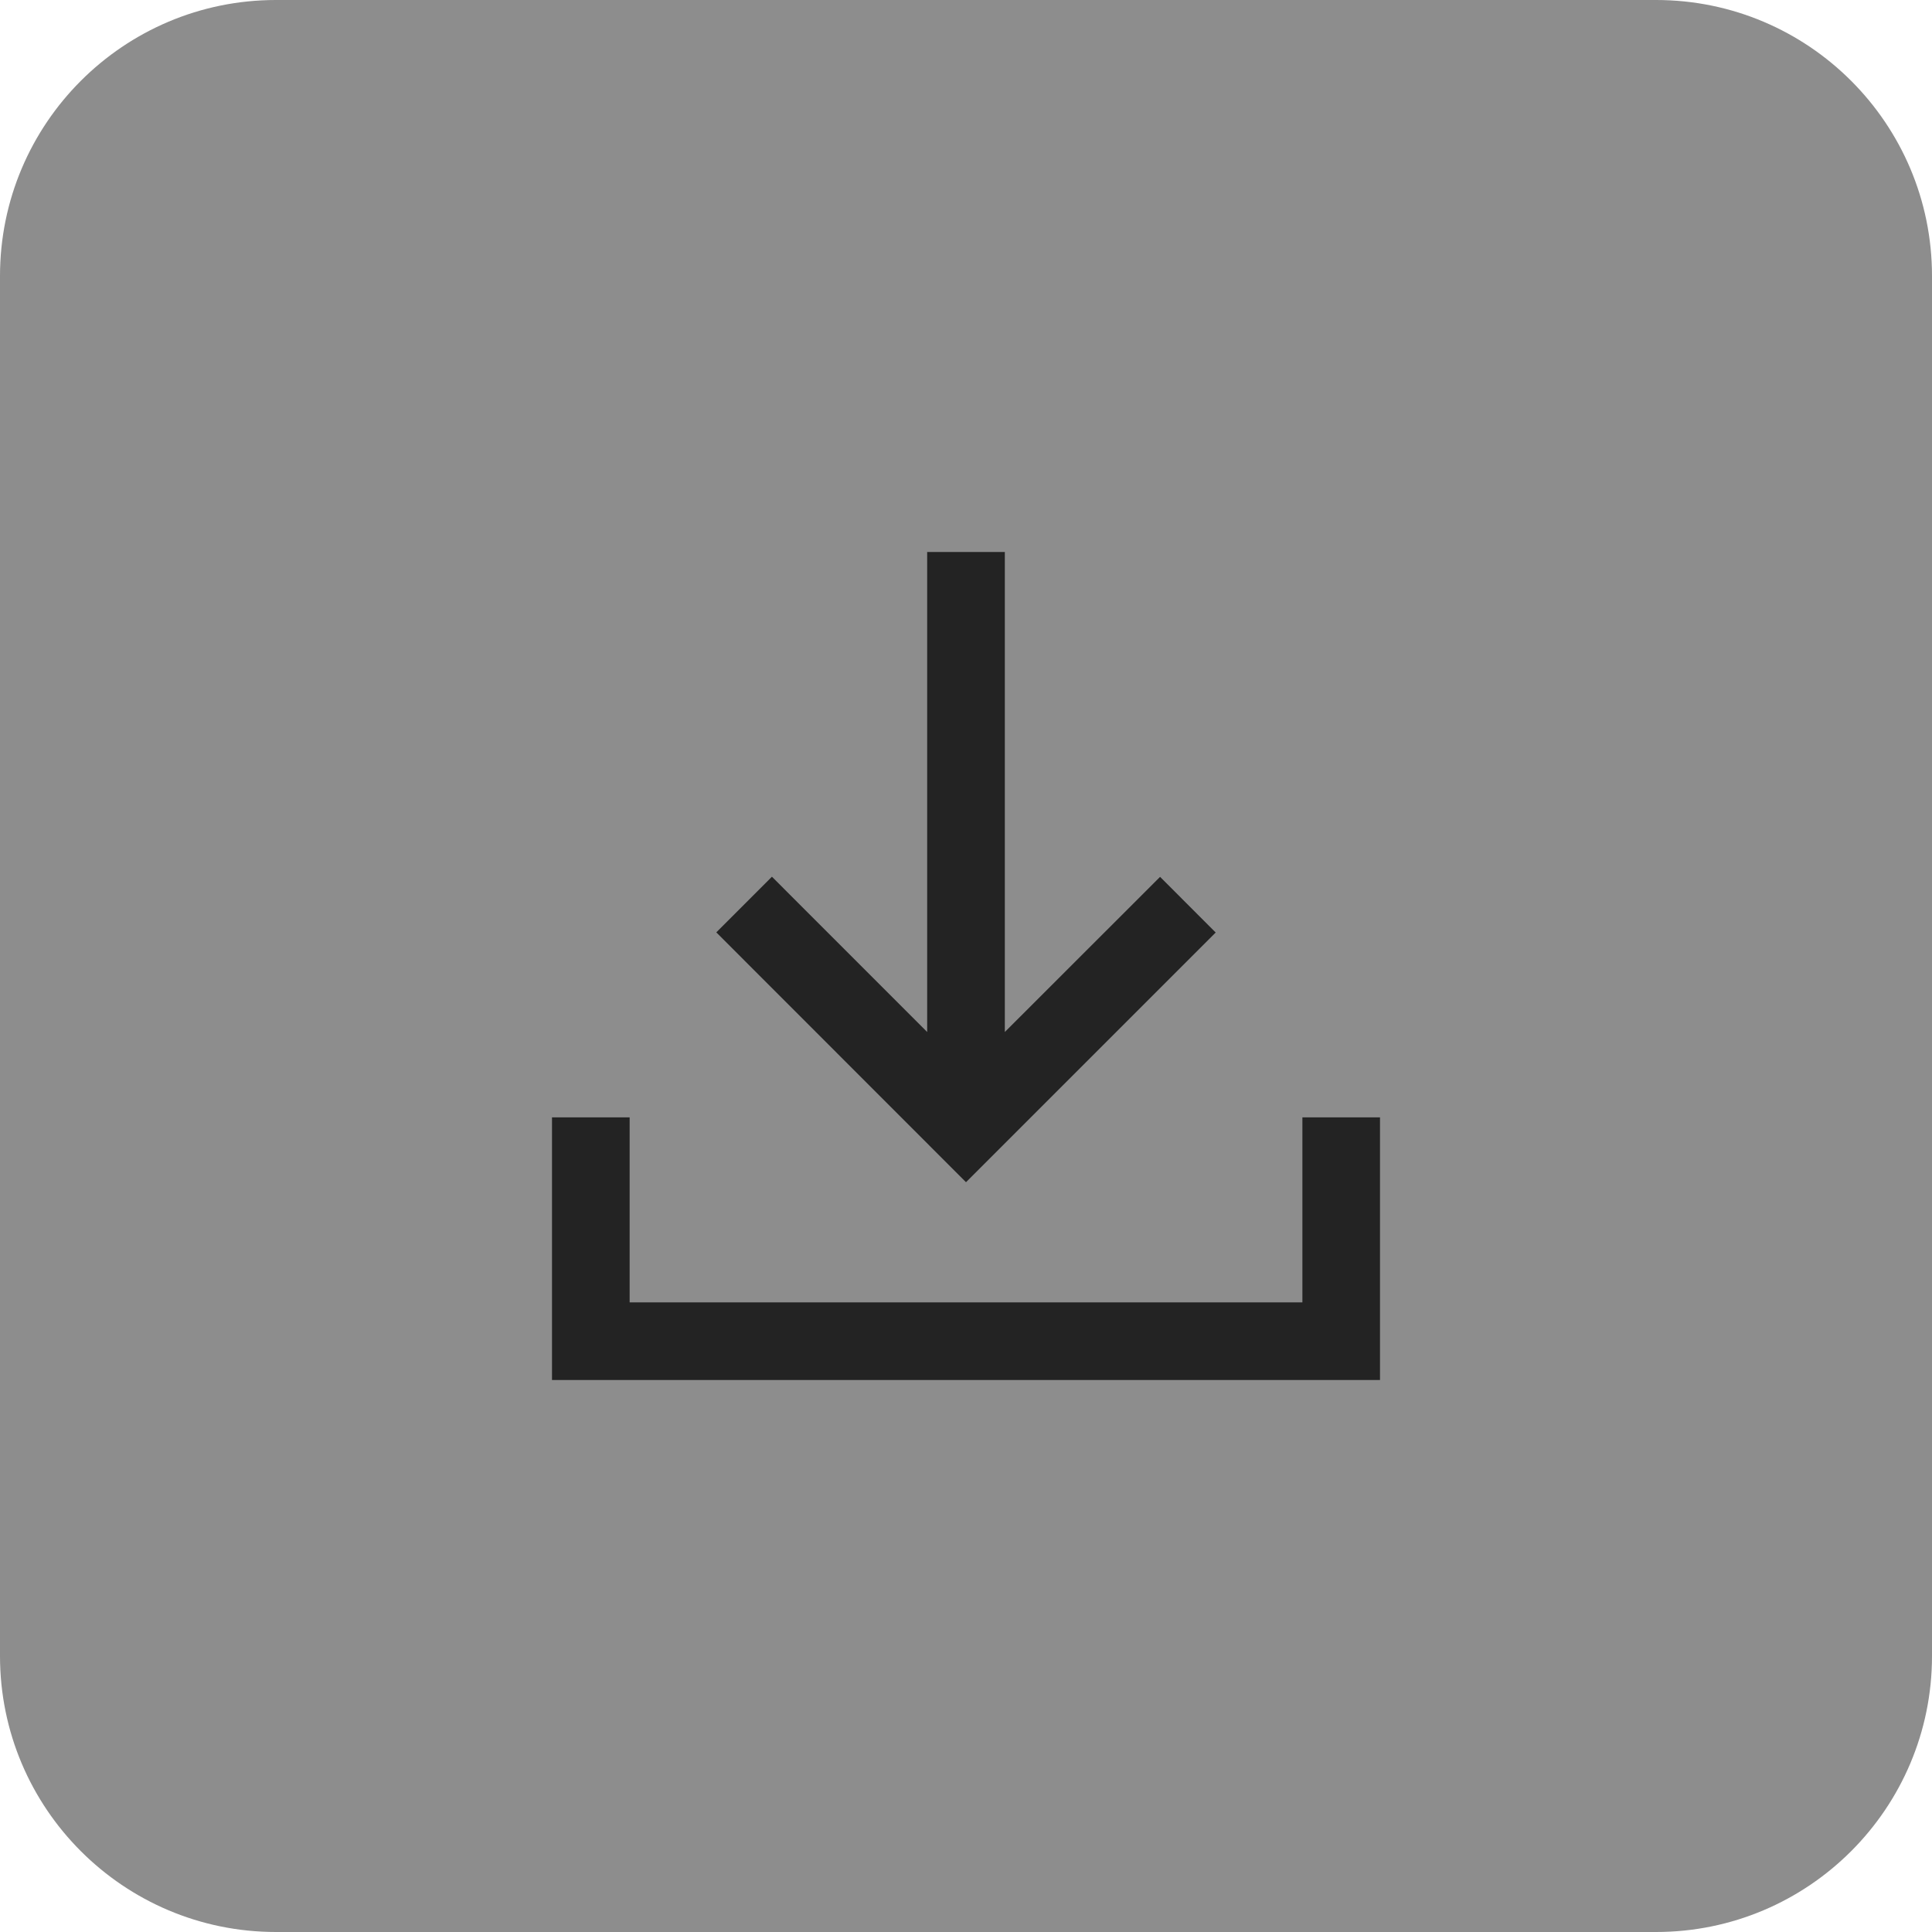
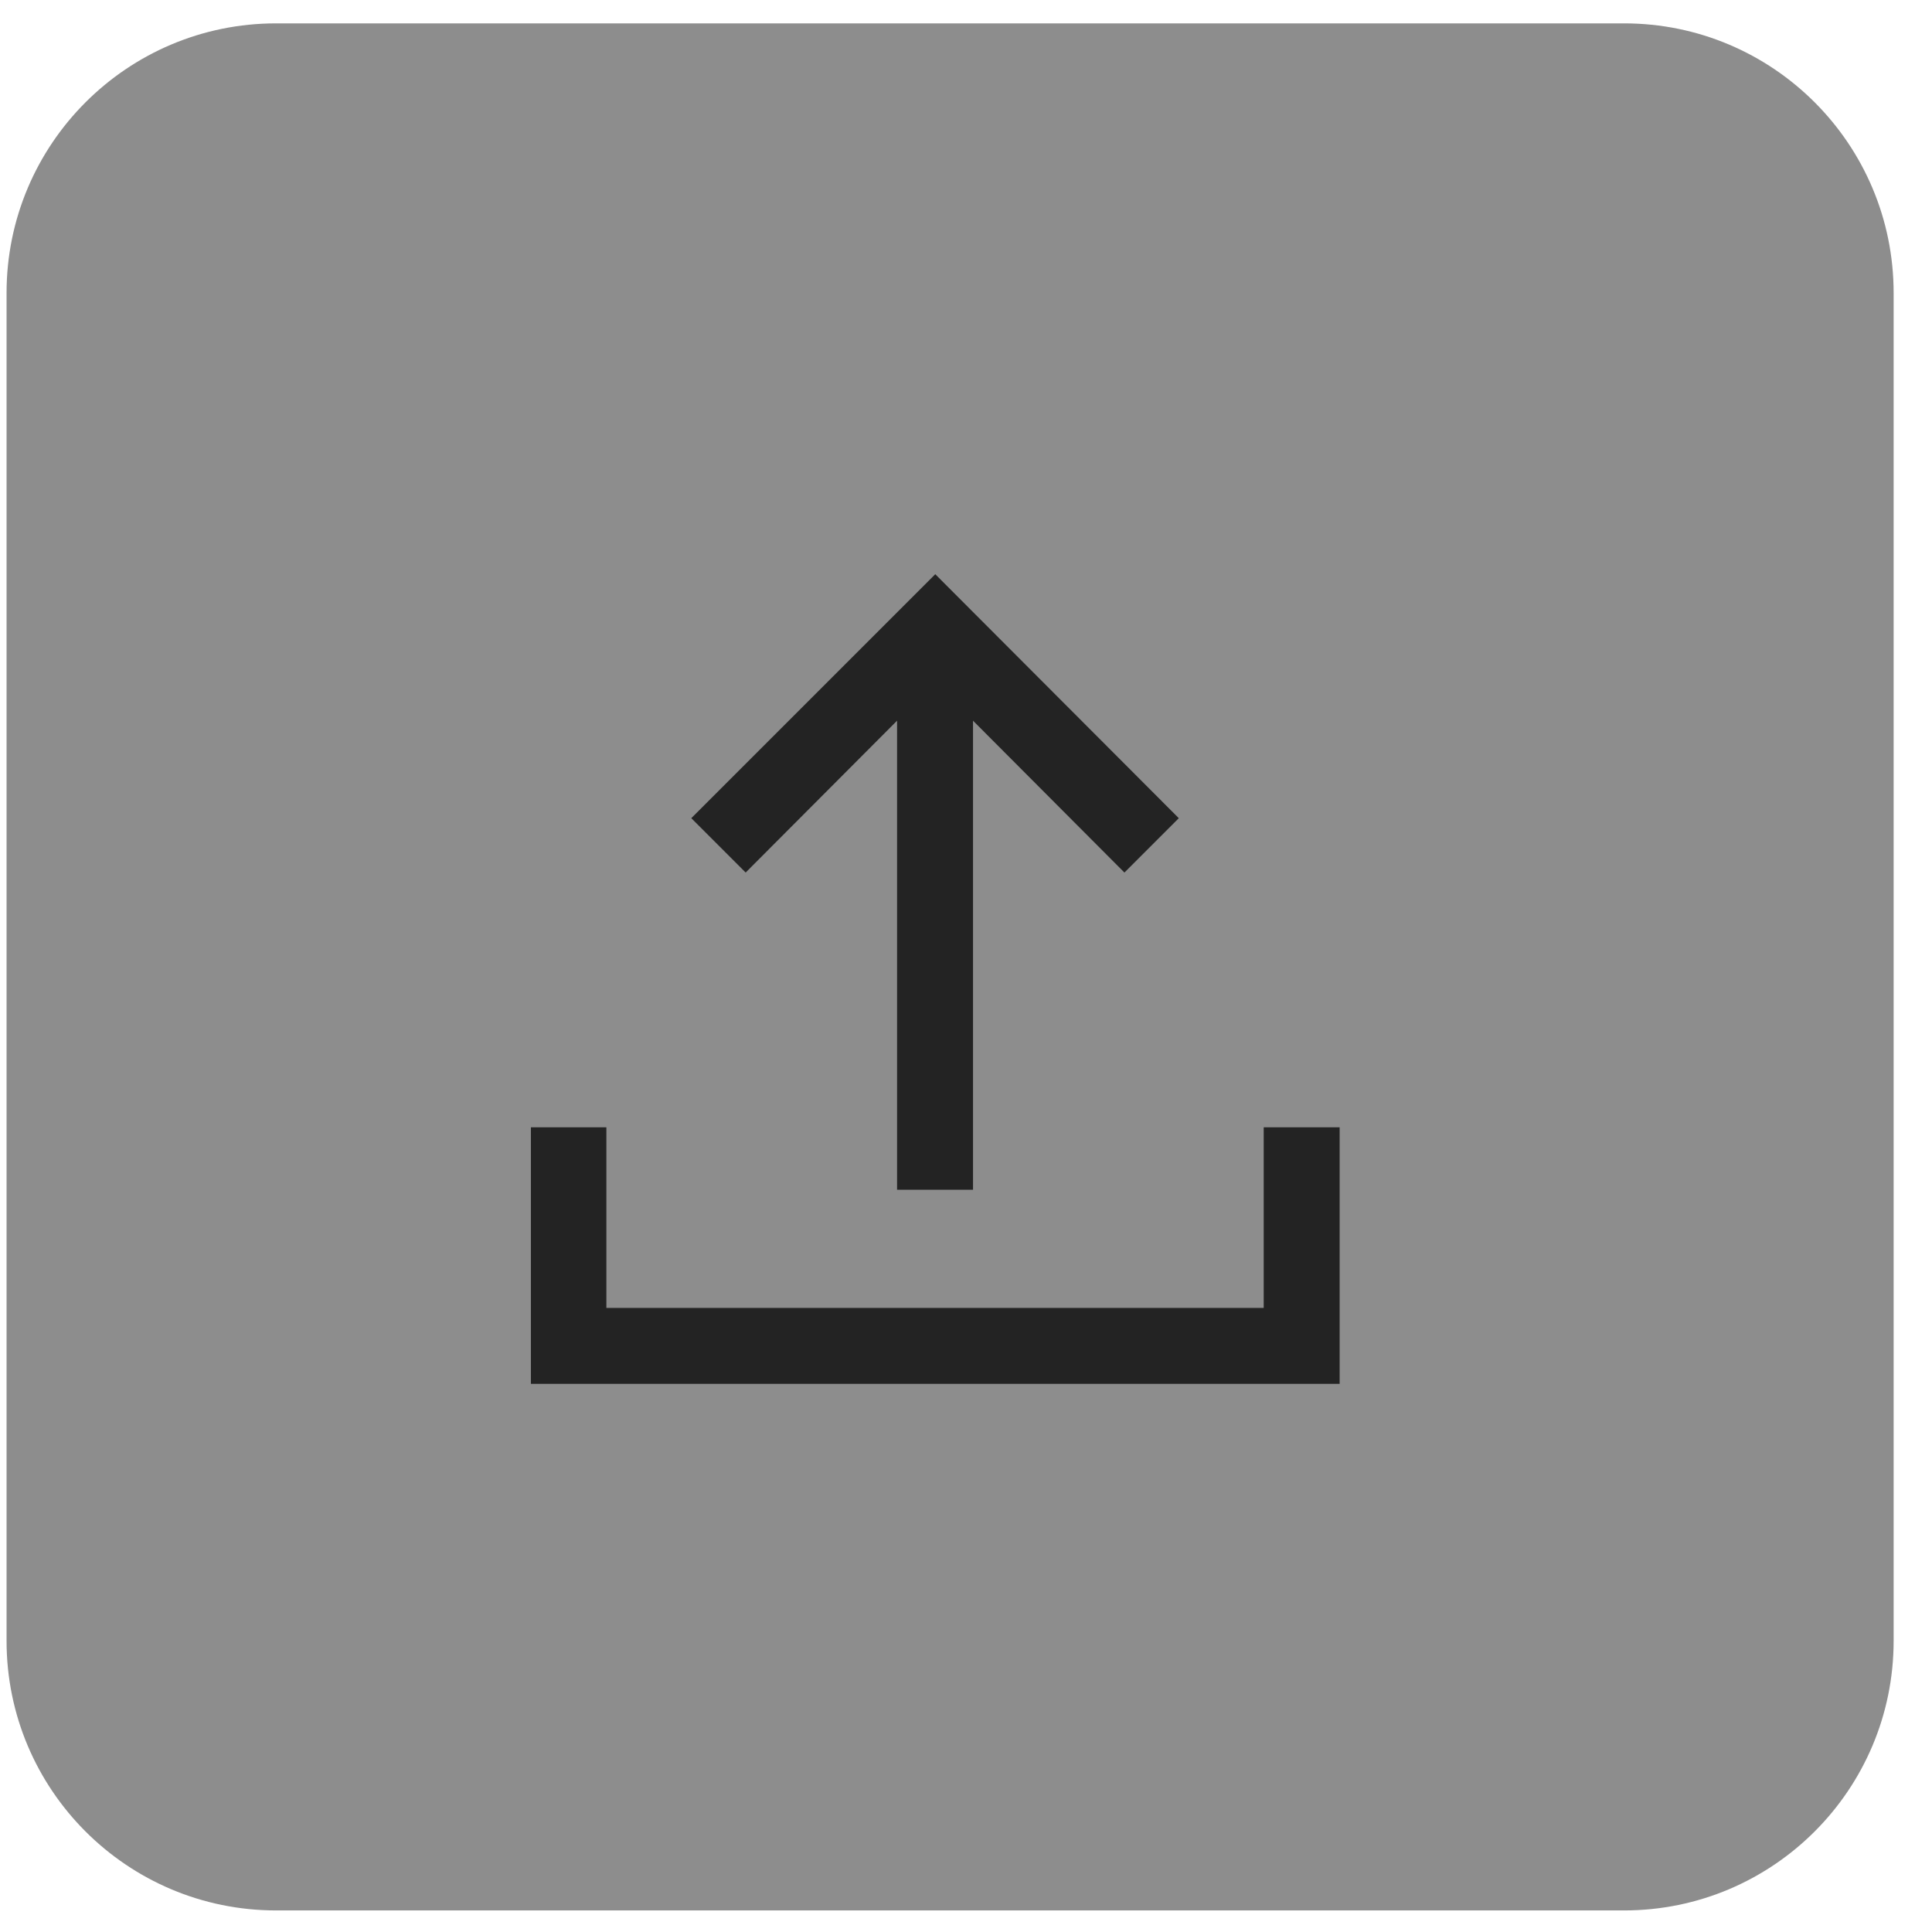
- <svg xmlns="http://www.w3.org/2000/svg" width="42" height="42" viewBox="0 0 42 42">
-   <g data-name="그룹 9650" transform="translate(-3022 -1811)">
-     <rect data-name="사각형 1890" width="42" height="42" rx="6" transform="translate(3022 1811)" style="fill:#8d8d8d" />
-     <path data-name="패스 2706" d="M16.313 12.291v4.022H1.688v-4.022H0V18h18v-5.709zM8.156 0v10.435L4.781 7.059l-1.209 1.21L9 13.7l5.428-5.428-1.209-1.21-3.375 3.373V0z" transform="translate(3034 1823)" style="fill:#232323" />
-   </g>
+ <svg xmlns="http://www.w3.org/2000/svg" width="43" height="43" viewBox="0 0 43 43" fill="none">
+   <path d="M36.146.52h-30a6 6 0 0 0-6 6v30a6 6 0 0 0 6 6h30a6 6 0 0 0 6-6v-30a6 6 0 0 0-6-6z" fill="#8D8D8D" />
+   <path d="M36.146 1.02h-30a5.5 5.5 0 0 0-5.5 5.5v30a5.5 5.5 0 0 0 5.5 5.5h30a5.5 5.5 0 0 0 5.5-5.5v-30a5.5 5.5 0 0 0-5.5-5.5z" fill="#8D8D8D" />
+   <path d="m15.386 18.21 1.21 1.21 3.37-3.38v10.44h1.69V16.04l3.37 3.38 1.21-1.21-5.42-5.43-5.43 5.43z" fill="#232323" />
+   <path d="M28.126 25.09v4.02h-14.63v-4.02h-1.68v5.71h18v-5.71h-1.69z" fill="#232323" />
</svg>
